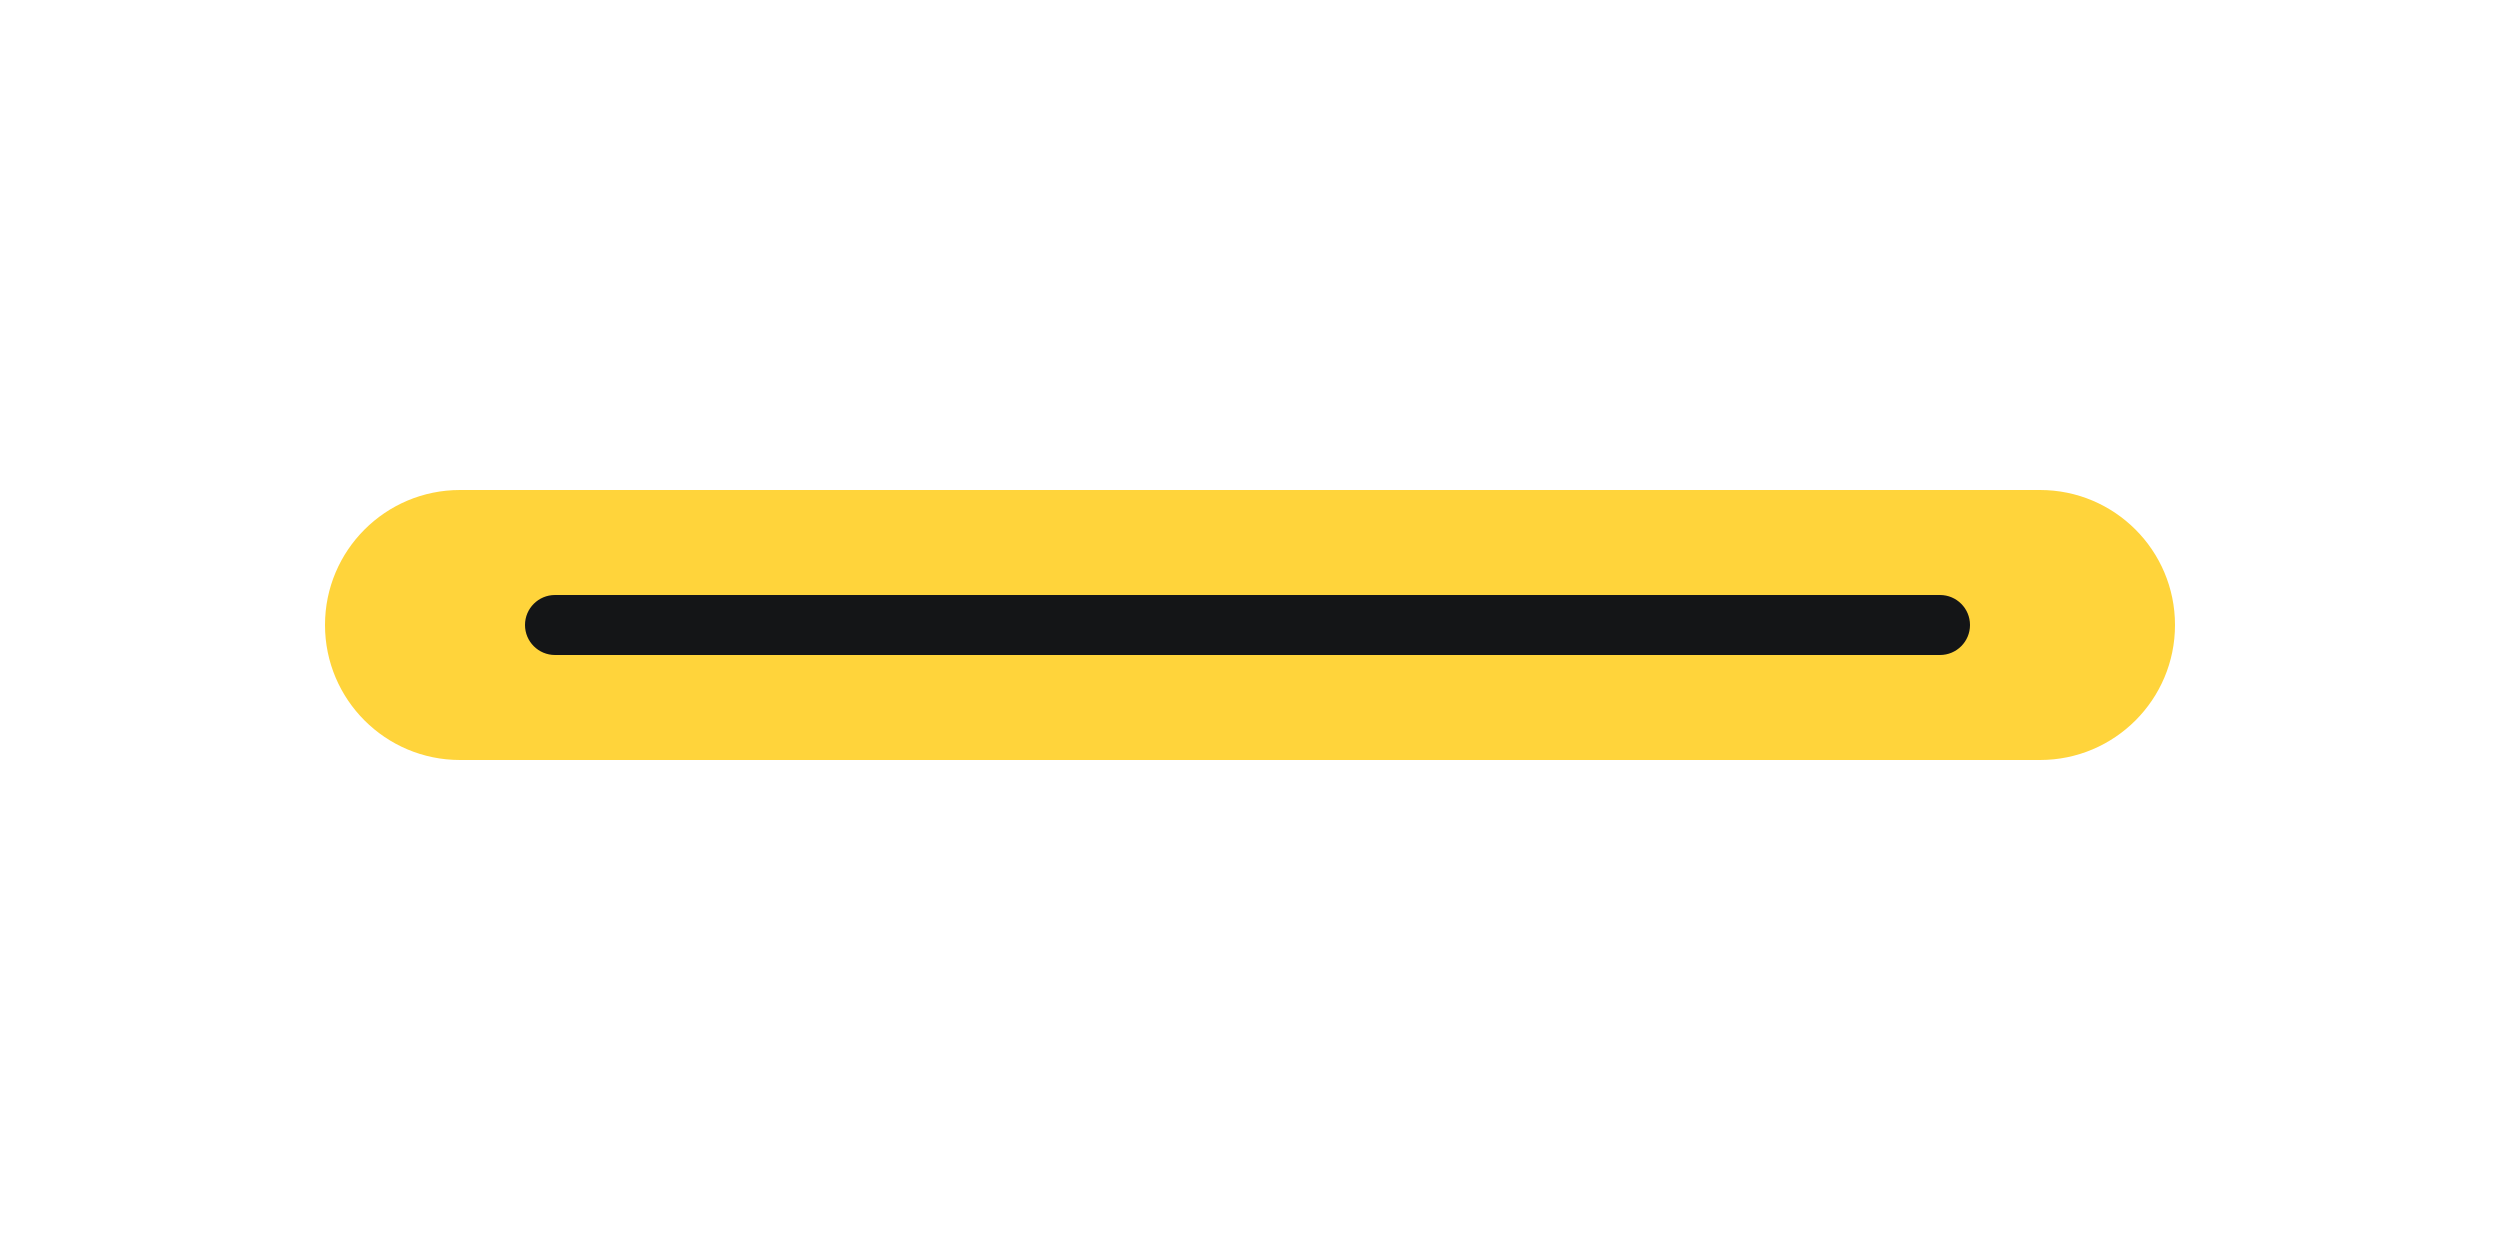
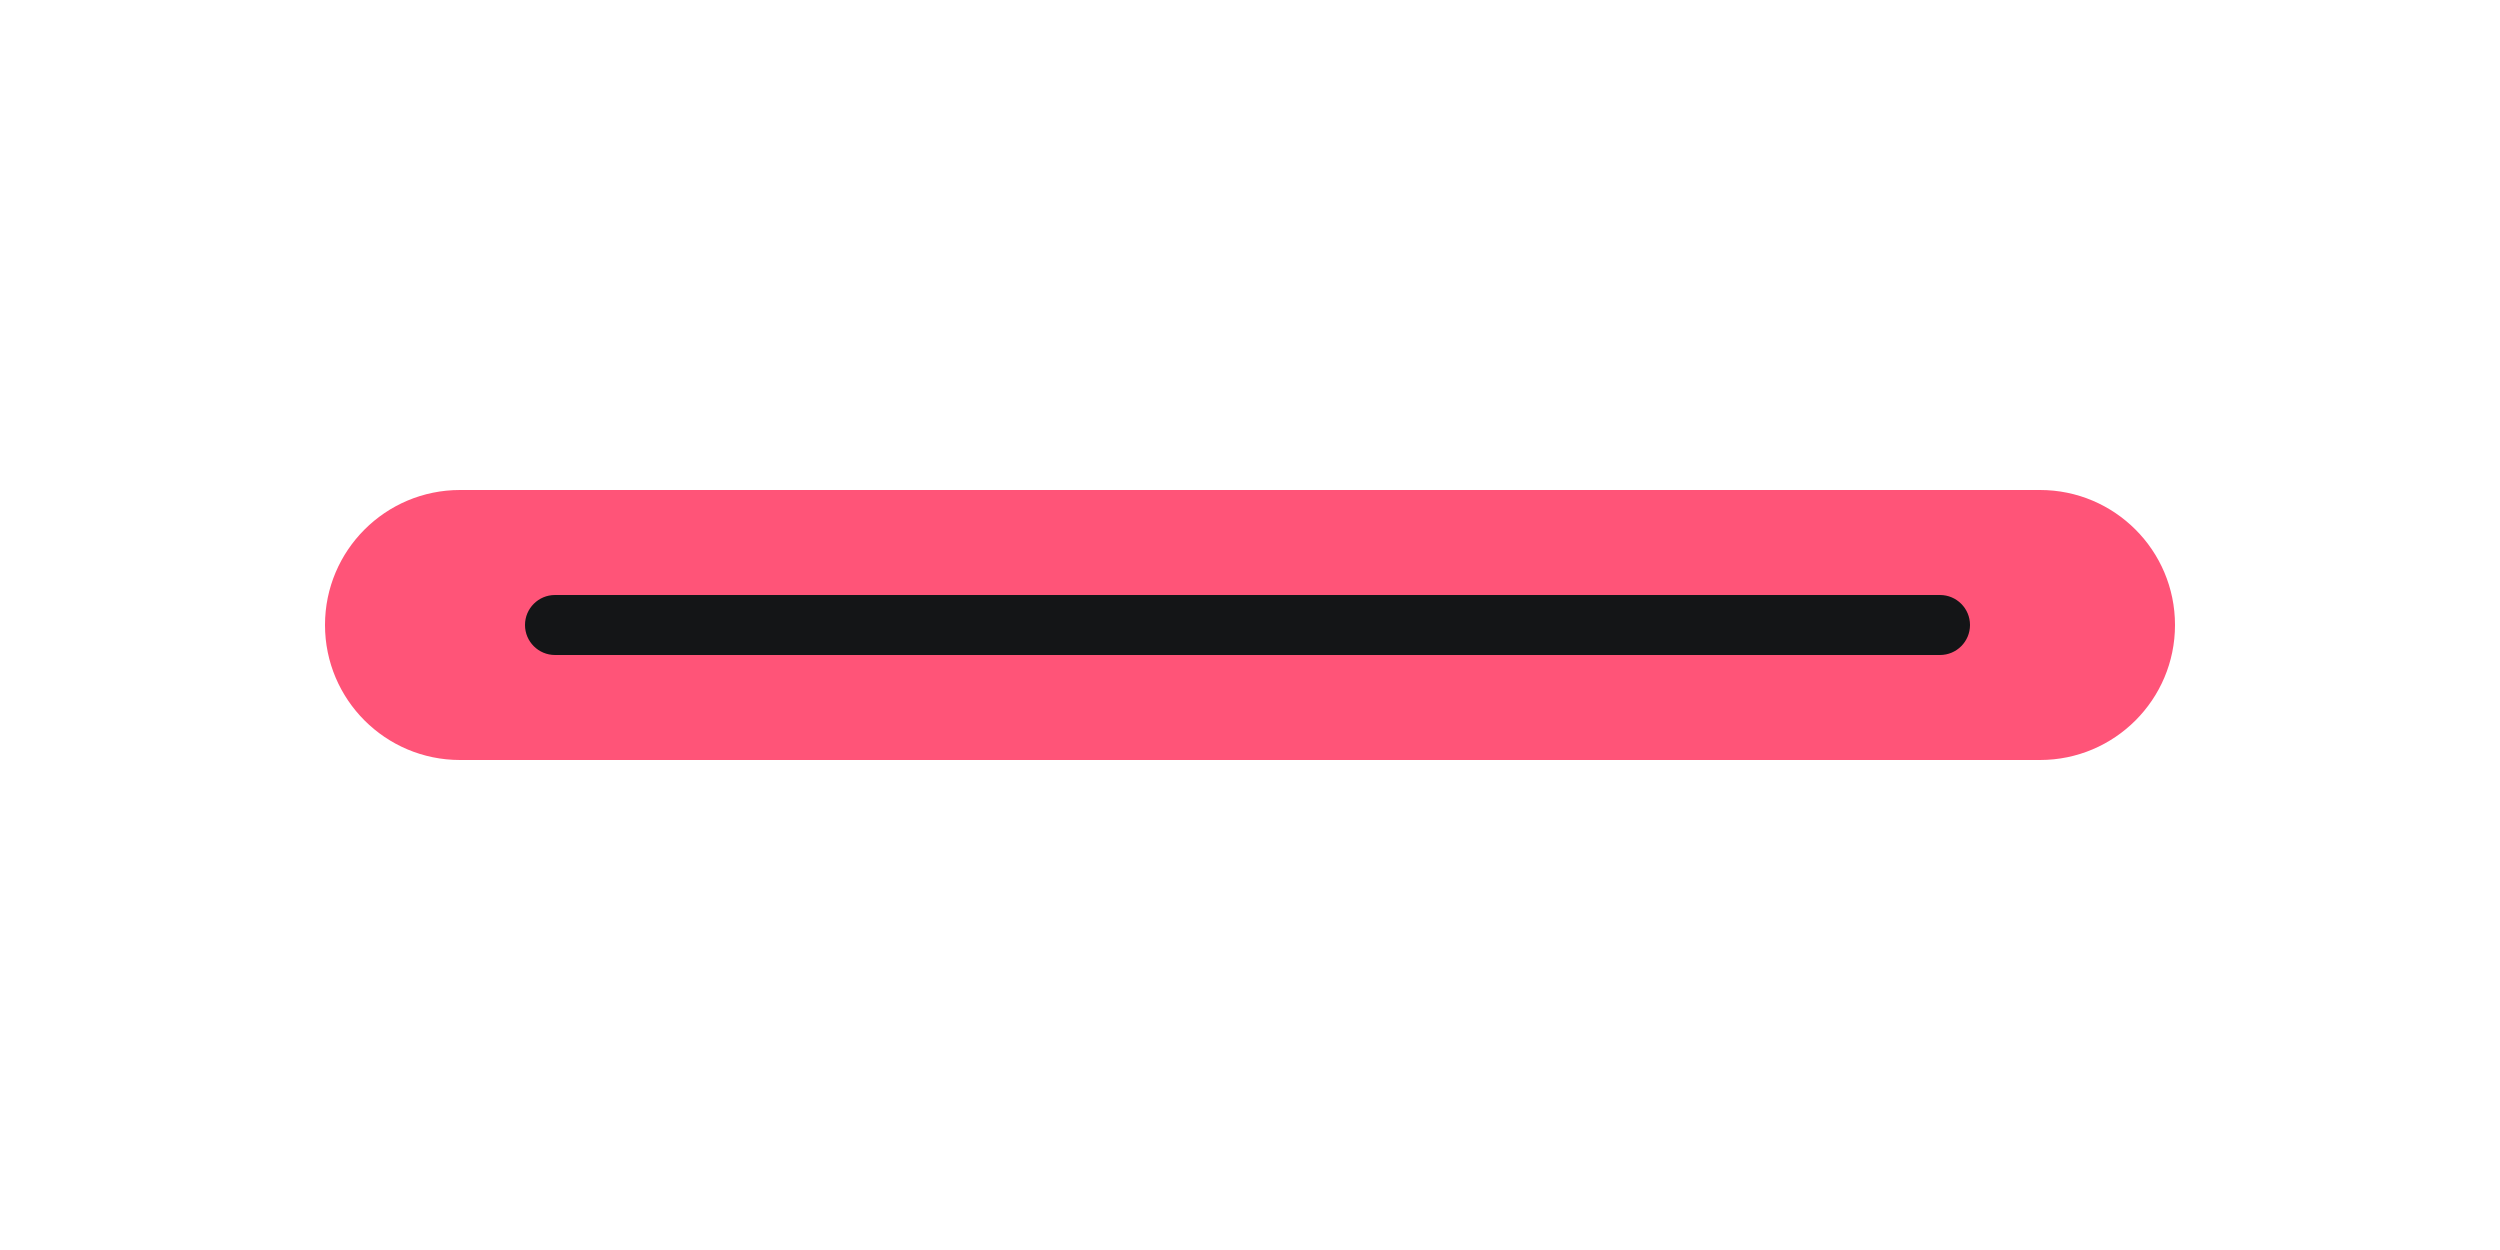
<svg xmlns="http://www.w3.org/2000/svg" fill="none" viewBox="0 0 500 250">
-   <rect width="370" height="54" x="65" y="98" fill="#FFD43B" rx="27" />
+   <rect width="370" height="54" x="65" y="98" fill="#ff5478" rx="27" />
  <rect width="289" height="12" x="105" y="119" fill="#141517" rx="6" />
</svg>
